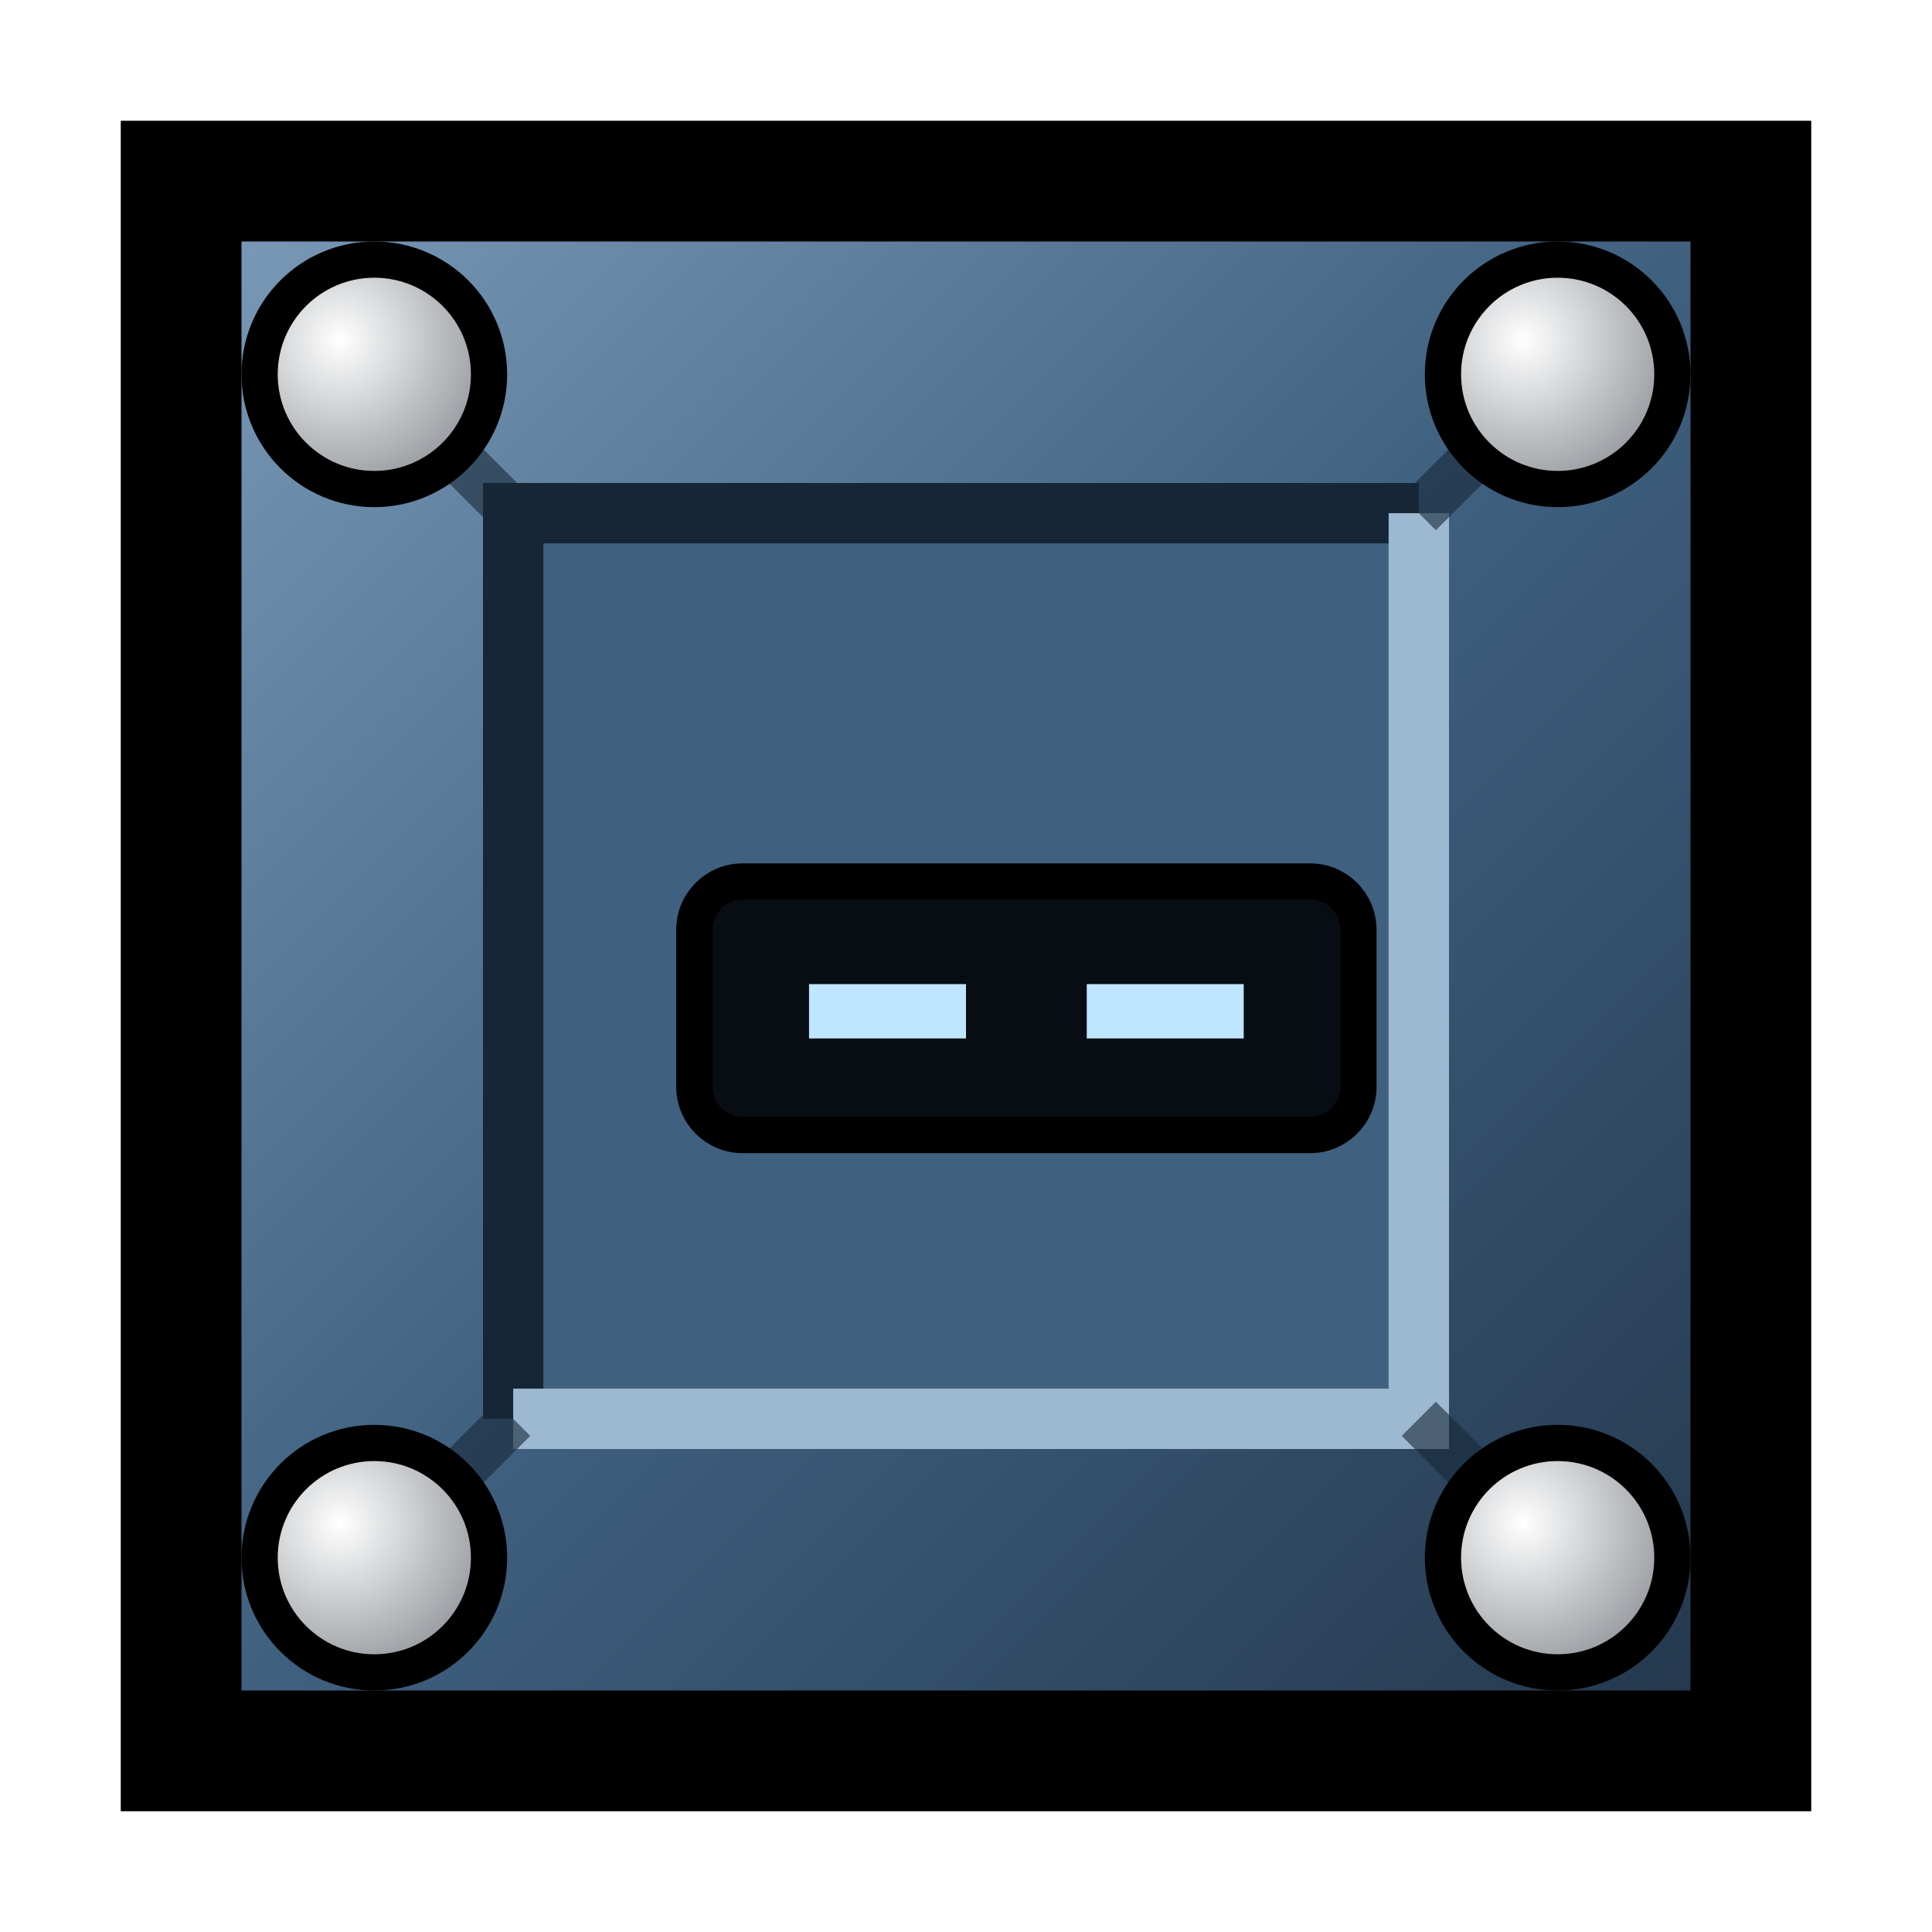
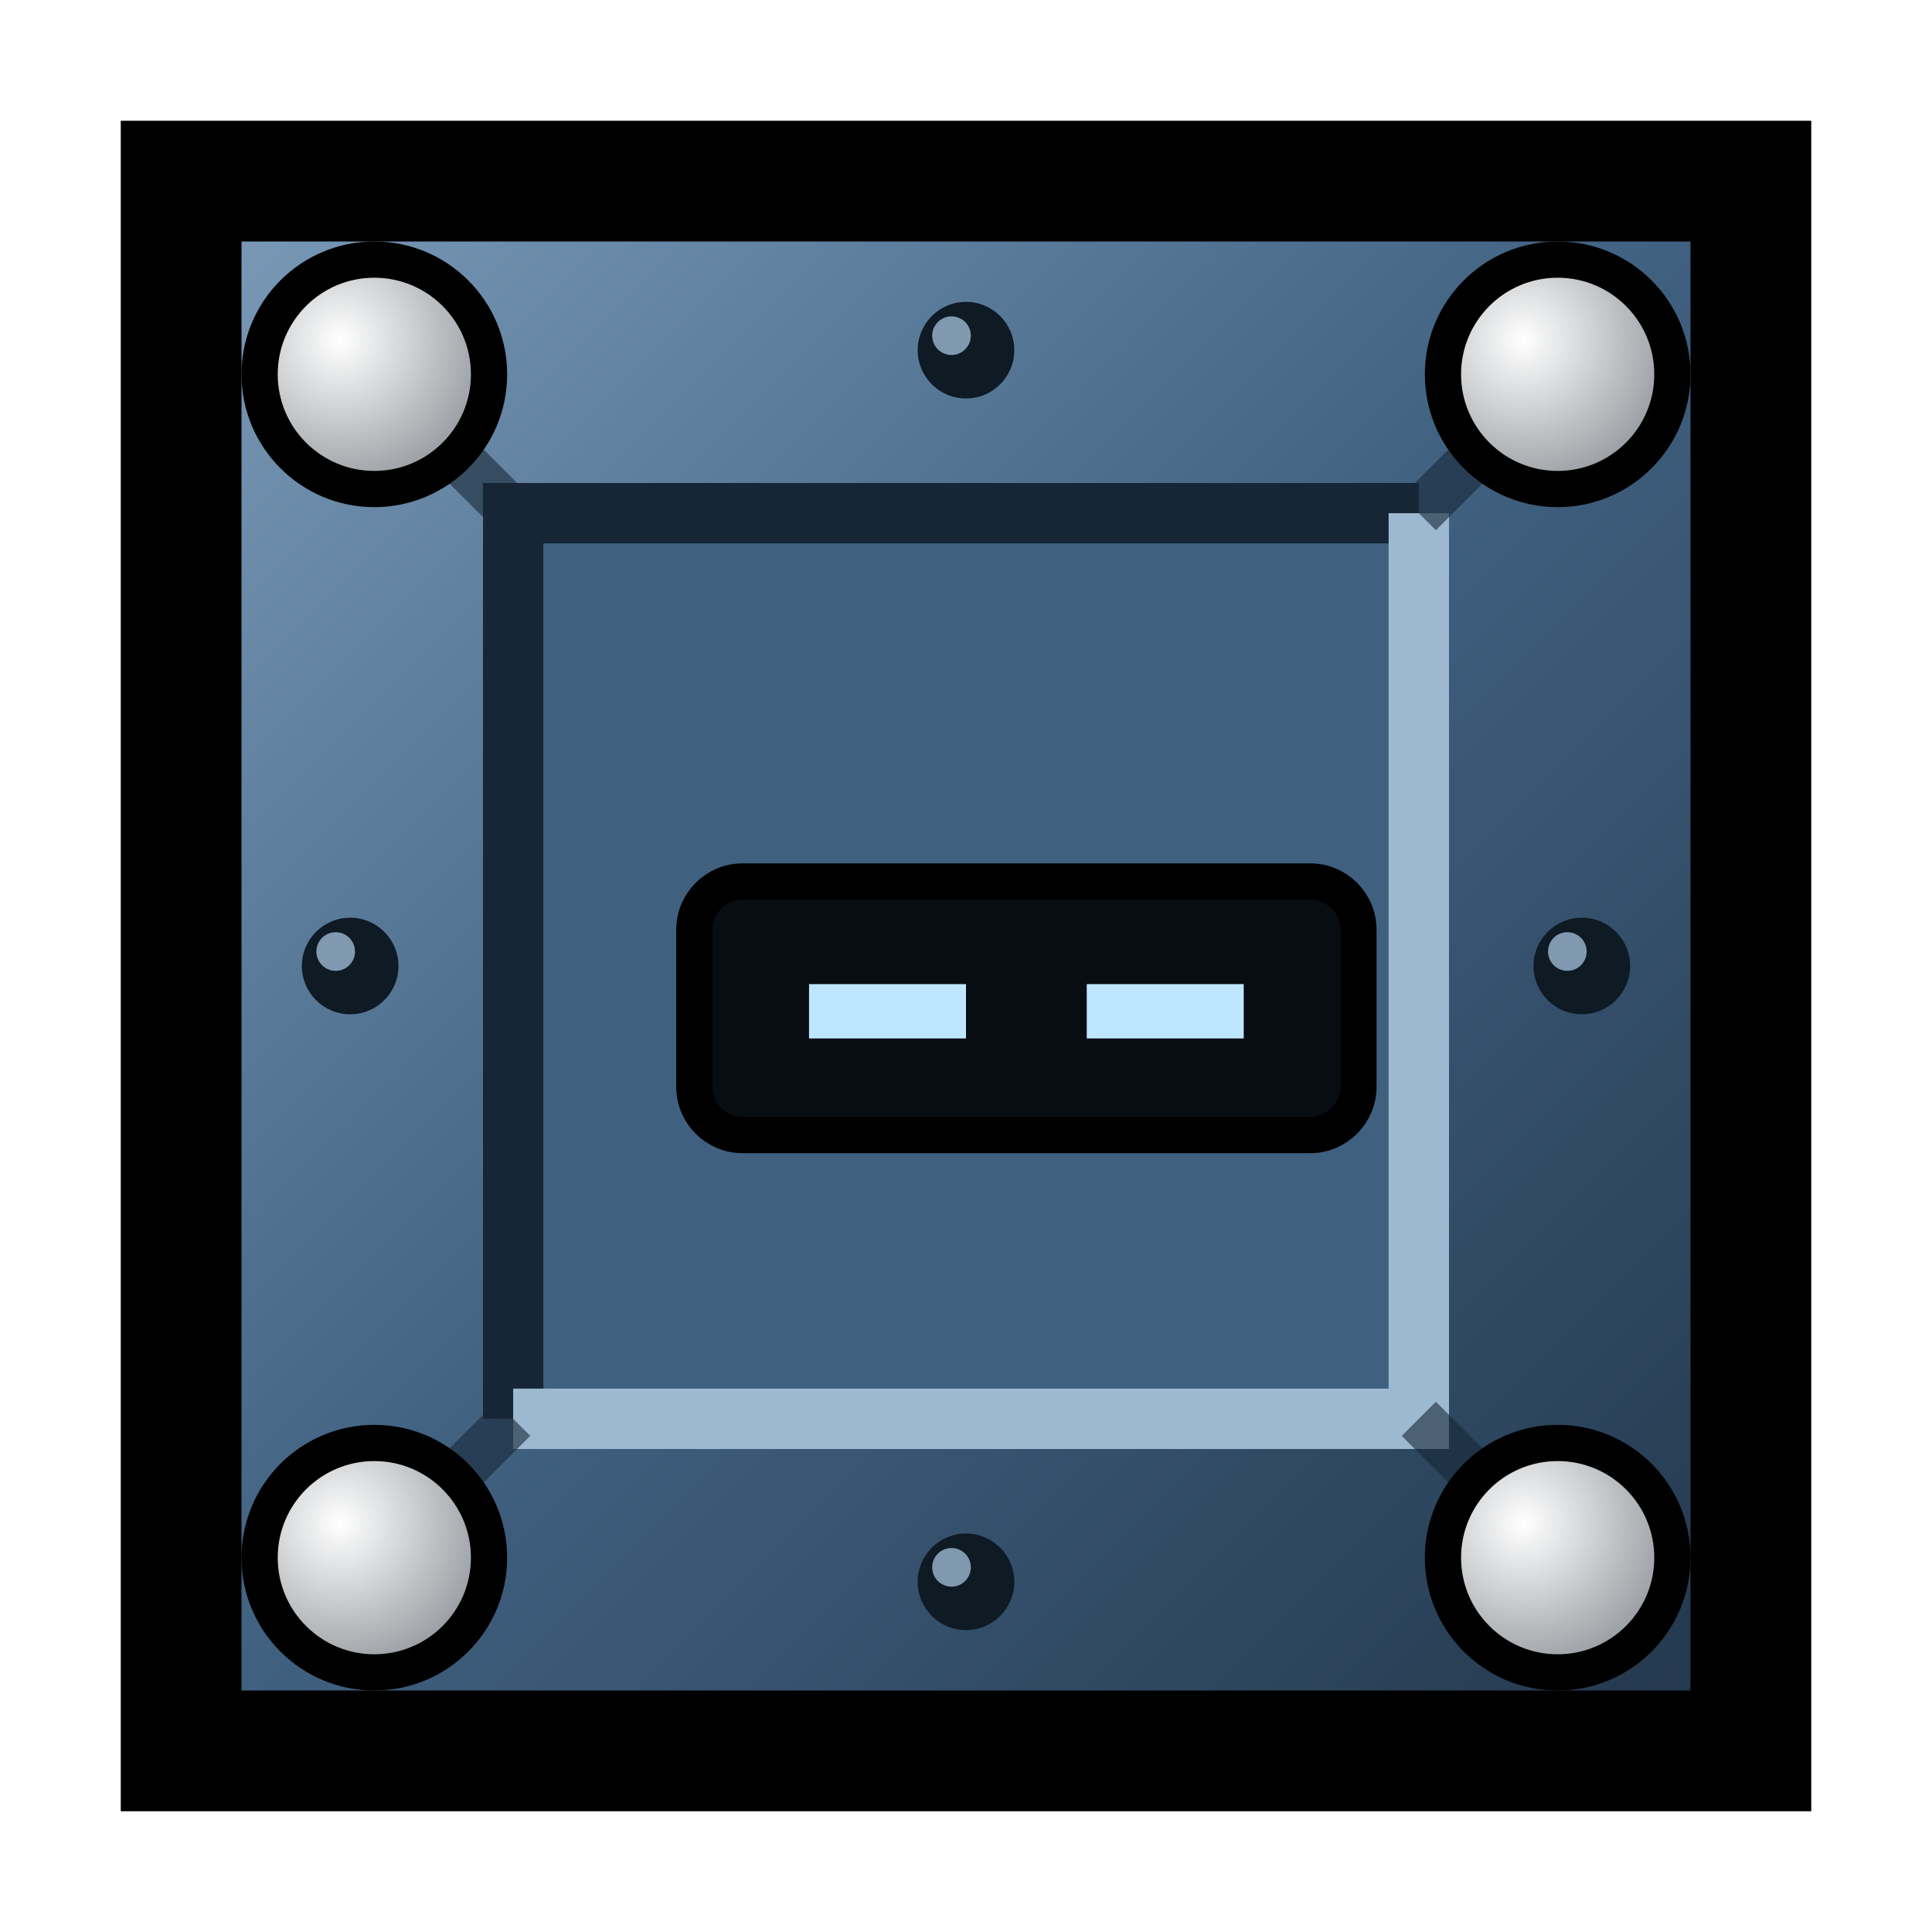
<svg xmlns="http://www.w3.org/2000/svg" viewBox="0 0 32 32">
  <defs>
    <linearGradient id="plate" x1="3" y1="3" x2="29" y2="29" gradientUnits="userSpaceOnUse">
      <stop offset="0" stop-color="#7c9cba" />
      <stop offset="0.5" stop-color="#406080" />
      <stop offset="1" stop-color="#22364a" />
    </linearGradient>
    <radialGradient id="rivet" cx="0.35" cy="0.35" r="0.75">
      <stop offset="0" stop-color="#ffffff" />
      <stop offset="1" stop-color="#8a8f94" />
    </radialGradient>
  </defs>
  <rect x="3" y="3" width="26" height="26" fill="url(#plate)" stroke="#000000" stroke-width="2" />
  <rect x="8.5" y="8.5" width="15" height="15" fill="#406080" />
  <path d="M8.5 23.5 V8.5 H23.5" fill="none" stroke="#162636" stroke-width="1" />
  <path d="M23.5 8.5 V23.5 H8.5" fill="none" stroke="#9db9d1" stroke-width="1" />
  <g stroke="#162636" stroke-width="0.8" opacity="0.6">
    <line x1="8.5" y1="8.5" x2="6.8" y2="6.8" />
    <line x1="23.5" y1="8.5" x2="25.2" y2="6.8" />
    <line x1="8.5" y1="23.5" x2="6.8" y2="25.2" />
    <line x1="23.5" y1="23.5" x2="25.2" y2="25.2" />
  </g>
  <g fill="url(#rivet)" stroke="#000000" stroke-width="0.6">
    <circle cx="6.2" cy="6.2" r="1.9" />
    <circle cx="25.8" cy="6.2" r="1.9" />
    <circle cx="6.2" cy="25.8" r="1.9" />
    <circle cx="25.8" cy="25.8" r="1.9" />
  </g>
+   <circle cx="16" cy="5.8" r="0.8" fill="#0e1a24" />
+   <circle cx="15.76" cy="5.56" r="0.32" fill="#9db9d1" opacity="0.8" />
+   <circle cx="16" cy="26.2" r="0.8" fill="#0e1a24" />
+   <circle cx="15.76" cy="25.96" r="0.32" fill="#9db9d1" opacity="0.8" />
+   <circle cx="5.8" cy="16" r="0.8" fill="#0e1a24" />
+   <circle cx="5.56" cy="15.76" r="0.32" fill="#9db9d1" opacity="0.8" />
+   <circle cx="26.2" cy="16" r="0.8" fill="#0e1a24" />
+   <circle cx="25.96" cy="15.76" r="0.32" fill="#9db9d1" opacity="0.8" />
  <g transform="translate(1 1)">
    <rect x="10.5" y="13.6" width="11" height="4.2" rx="0.8" fill="#070d12" stroke="#000000" stroke-width="0.6" />
    <rect x="12.4" y="15.3" width="2.6" height="0.9" fill="#bfe6ff" />
    <rect x="17" y="15.3" width="2.6" height="0.9" fill="#bfe6ff" />
  </g>
</svg>
